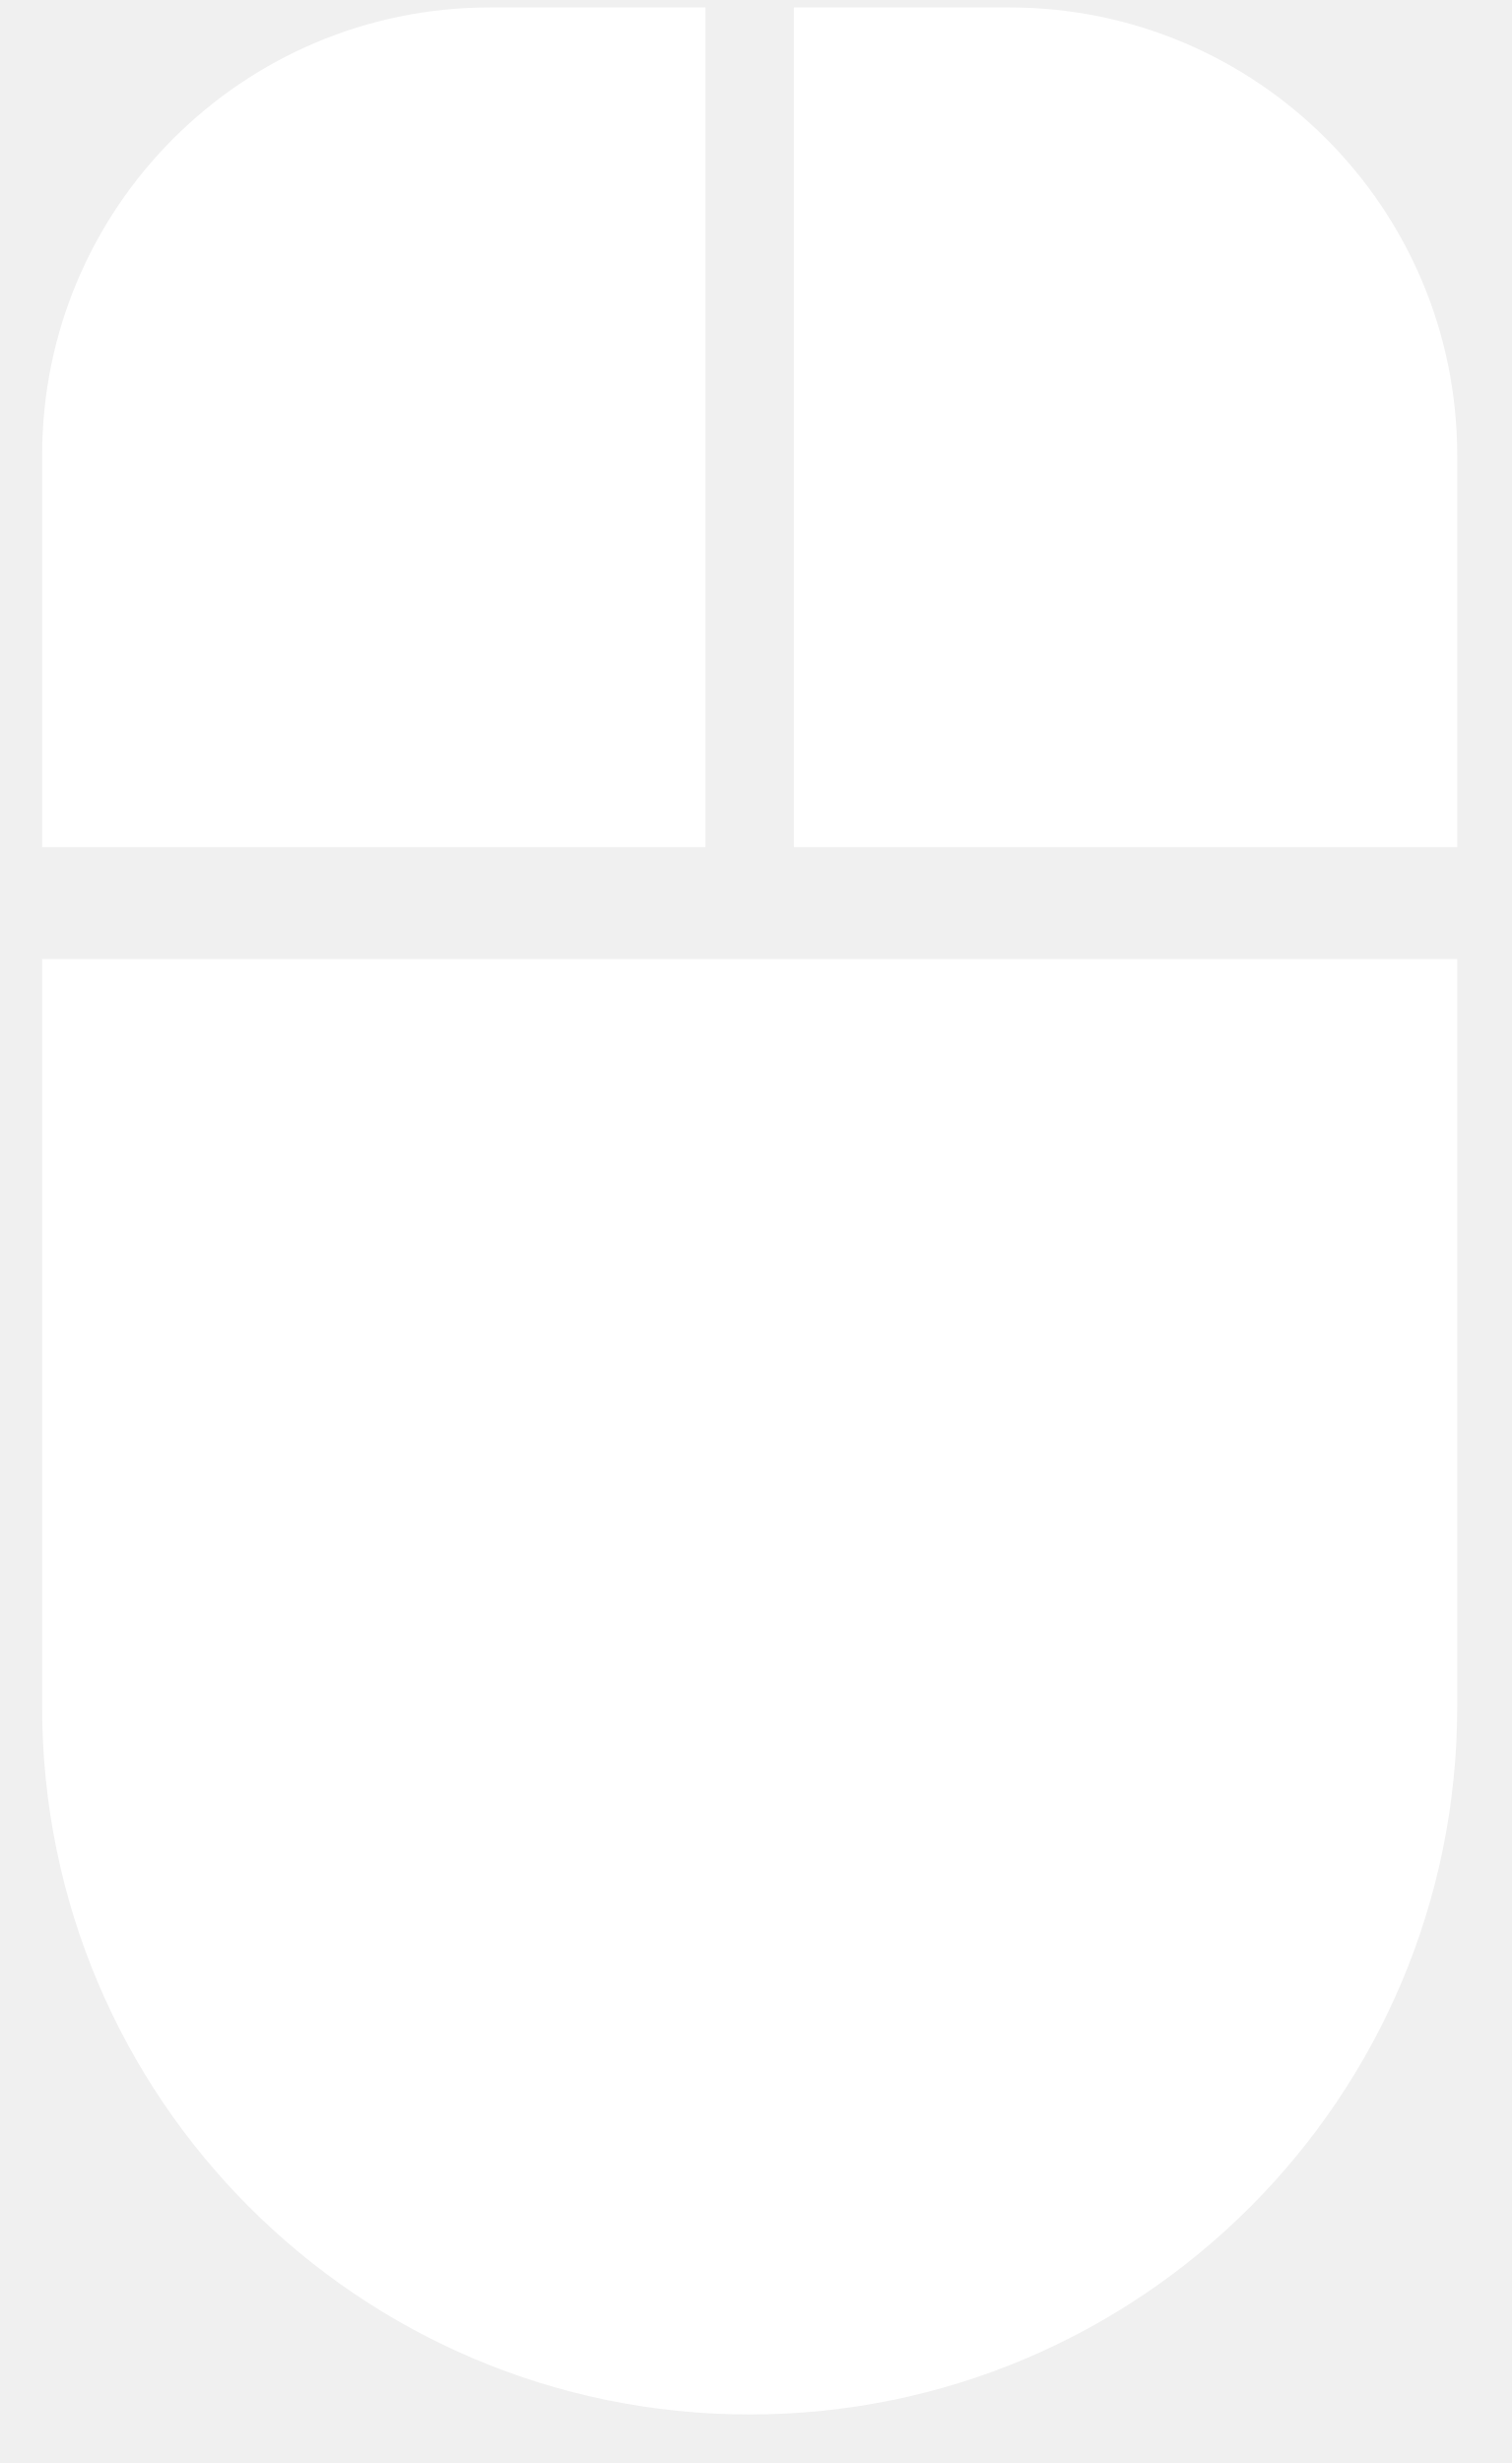
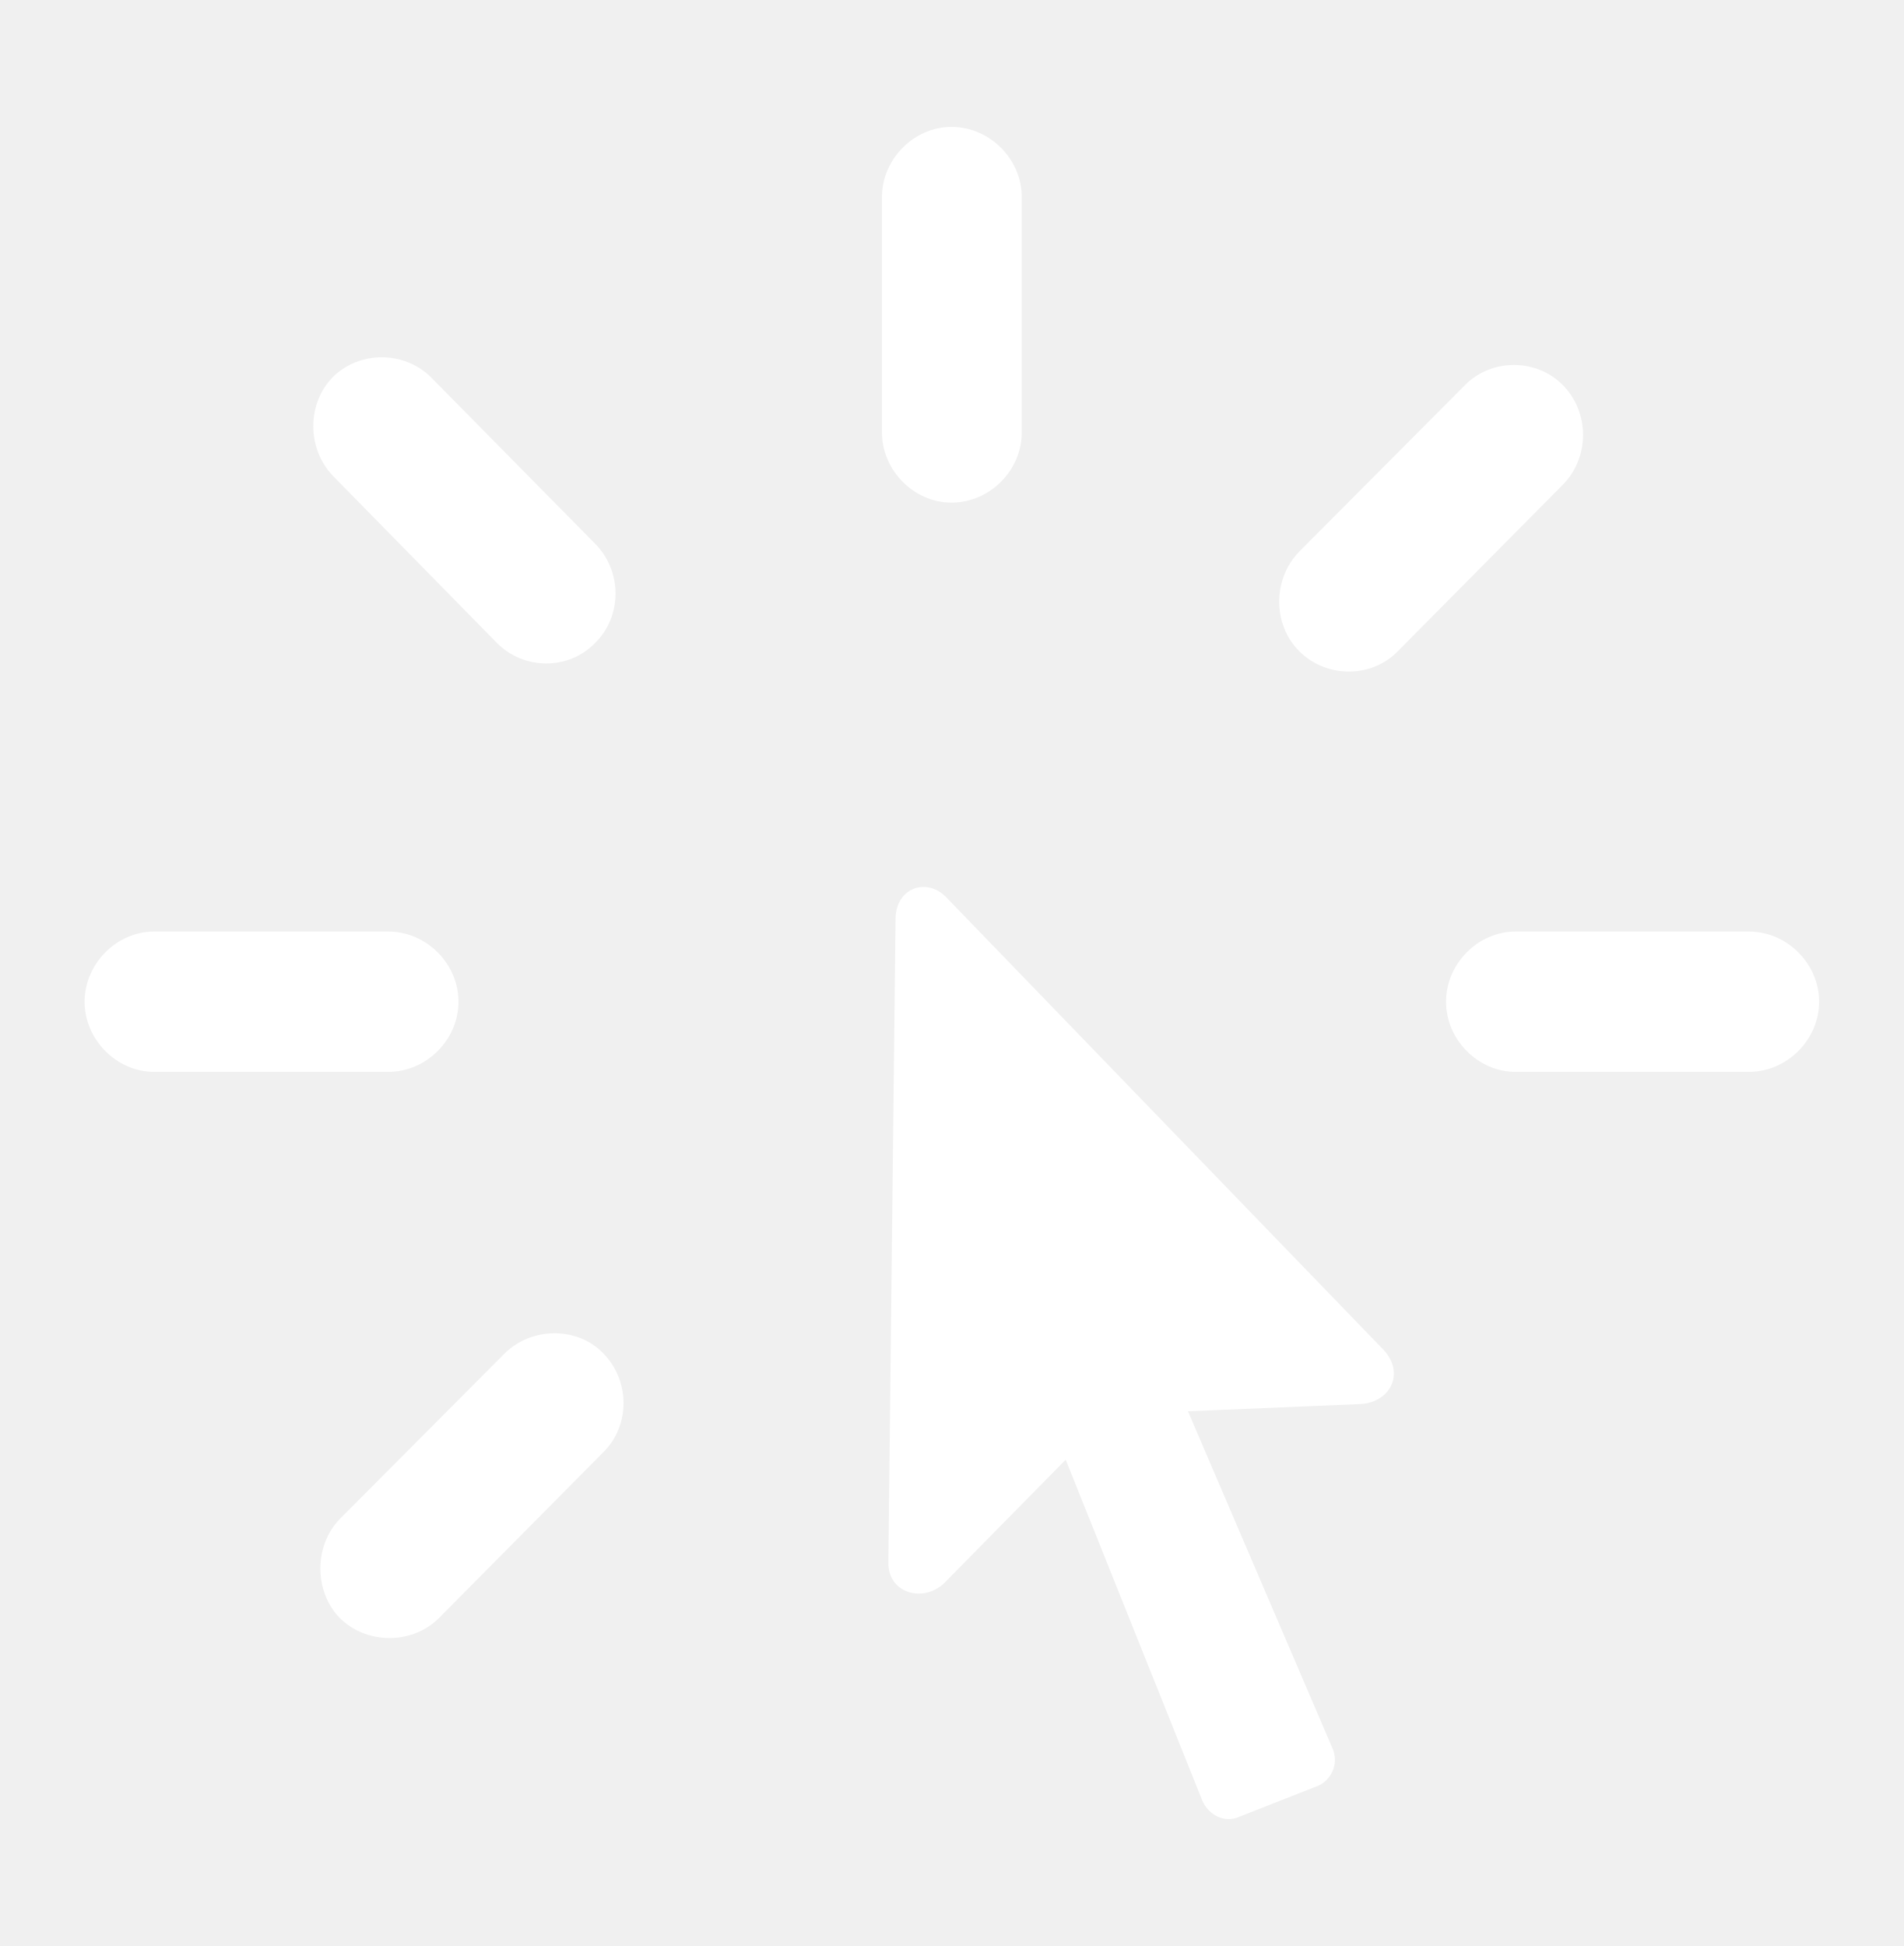
- <svg xmlns="http://www.w3.org/2000/svg" width="27" height="44" viewBox="0 0 27 44" fill="none">
-   <path d="M0.753 17.133H26.037V30.491C26.037 37.473 20.377 43.133 13.395 43.133V43.133C6.413 43.133 0.753 37.473 0.753 30.491V17.133Z" fill="white" />
-   <path d="M0.753 8.133C0.753 3.715 4.335 0.133 8.753 0.133H12.605V15.133H0.753V8.133Z" fill="white" />
-   <path d="M14.185 0.133H18.037C22.455 0.133 26.037 3.715 26.037 8.133V15.133H14.185V0.133Z" fill="white" />
+ <svg xmlns="http://www.w3.org/2000/svg" width="45" height="46" viewBox="0 0 45 46" fill="none">
+   <path d="M22.491 11.881C23.397 11.881 24.152 11.119 24.152 10.223V4.658C24.152 3.762 23.397 3 22.491 3C21.603 3 20.848 3.762 20.848 4.658V10.223C20.848 11.119 21.603 11.881 22.491 11.881ZM14.068 15.197C14.71 14.569 14.71 13.501 14.068 12.853L10.196 8.927C9.573 8.298 8.515 8.279 7.873 8.908C7.25 9.537 7.25 10.604 7.873 11.252L11.745 15.197C12.387 15.845 13.444 15.845 14.068 15.197ZM30.706 15.388C31.348 16.036 32.424 16.036 33.047 15.388L36.938 11.462C37.58 10.814 37.58 9.747 36.938 9.099C36.315 8.47 35.257 8.47 34.634 9.099L30.706 13.044C30.082 13.692 30.082 14.759 30.706 15.388ZM20.999 36.924C20.98 37.668 21.83 37.896 22.321 37.42L25.191 34.504L28.421 42.566C28.572 42.909 28.949 43.099 29.289 42.947L31.178 42.204C31.518 42.032 31.65 41.632 31.48 41.289L28.081 33.36L32.16 33.189C32.859 33.151 33.217 32.465 32.708 31.912L22.377 21.22C21.905 20.724 21.188 20.991 21.169 21.697L20.999 36.924ZM10.838 23.679C10.838 22.783 10.083 22.02 9.176 22.02H3.643C2.755 22.02 2 22.783 2 23.679C2 24.574 2.755 25.337 3.643 25.337H9.176C10.083 25.337 10.838 24.574 10.838 23.679ZM34.181 23.679C34.181 24.574 34.936 25.337 35.824 25.337H41.338C42.245 25.337 43 24.574 43 23.679C43 22.783 42.245 22.02 41.338 22.02H35.824C34.936 22.02 34.181 22.783 34.181 23.679ZM14.257 31.988C13.652 31.359 12.576 31.359 11.934 31.988L8.043 35.895C7.42 36.524 7.42 37.61 8.024 38.239C8.648 38.868 9.724 38.887 10.366 38.258L14.257 34.332C14.899 33.703 14.899 32.636 14.257 31.988Z" fill="white" />
</svg>
